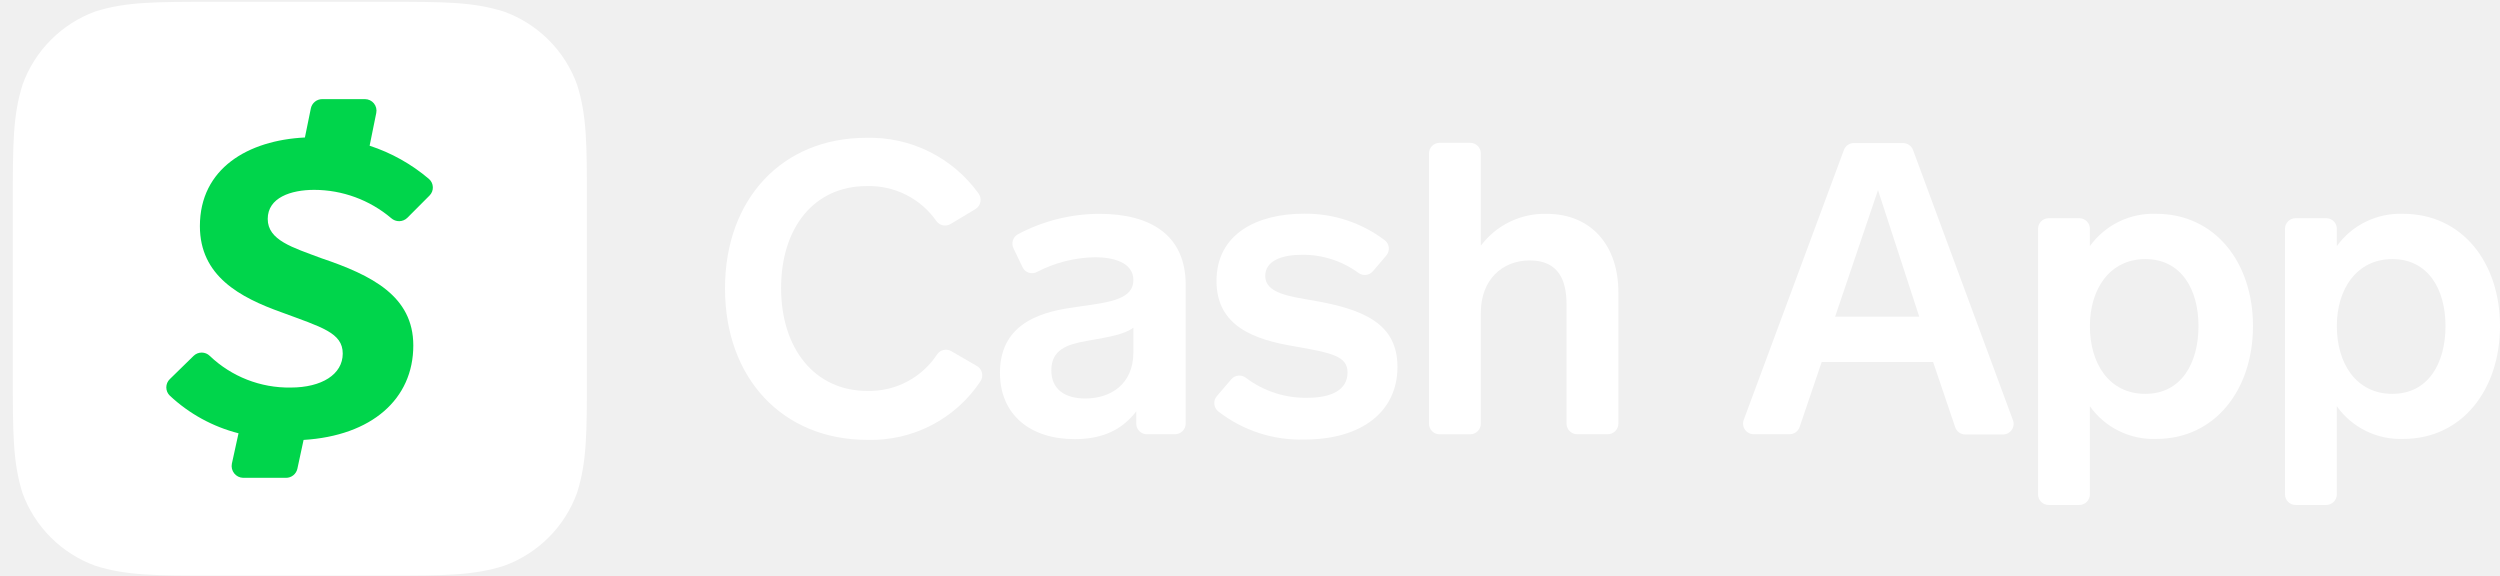
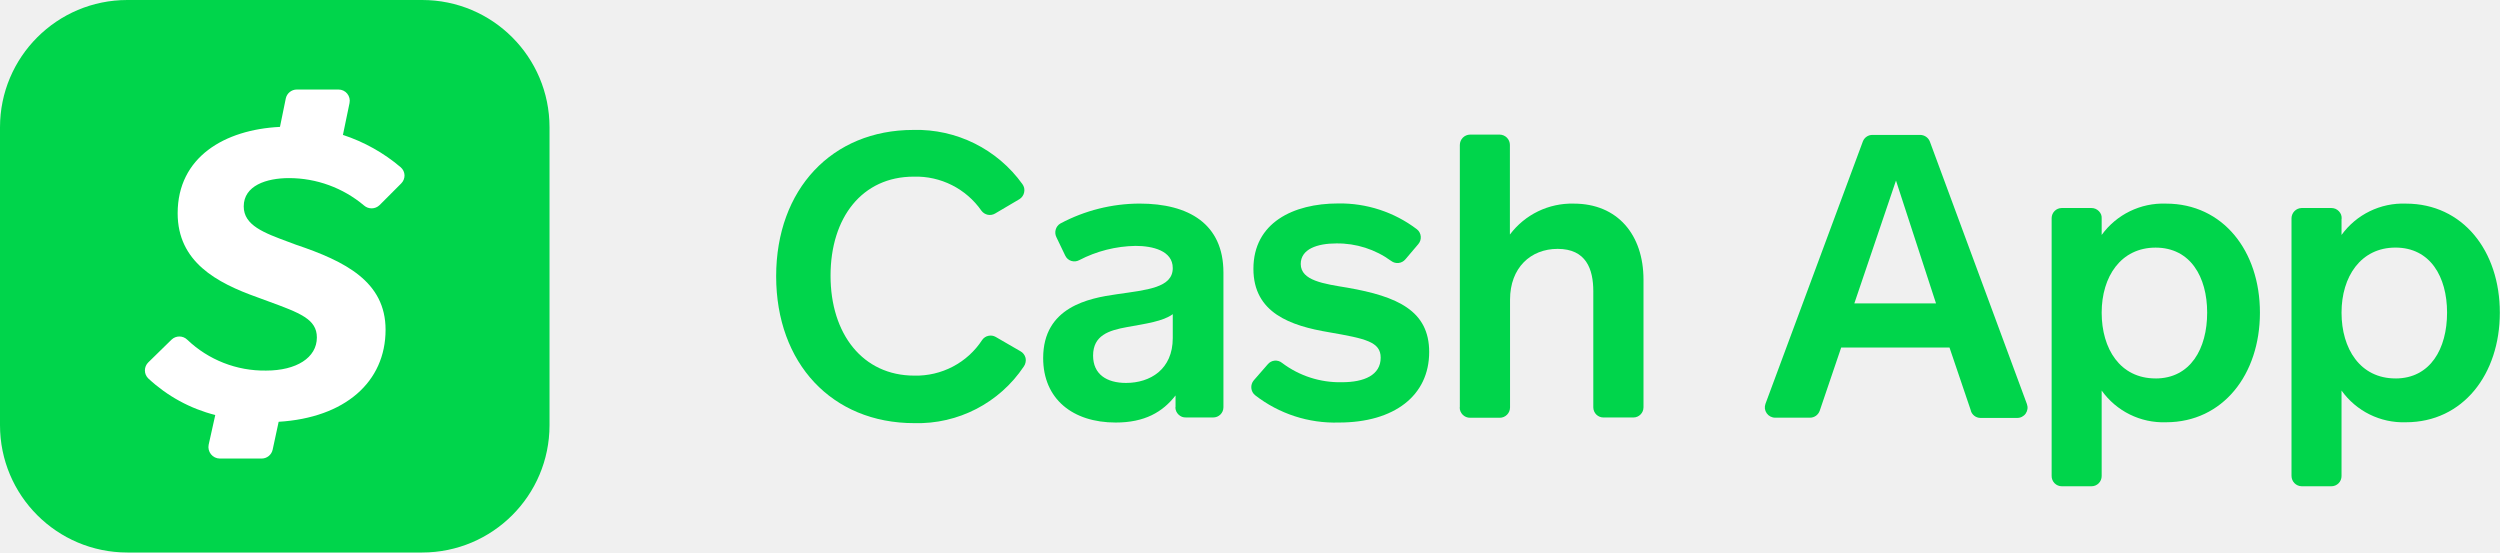
- <svg xmlns="http://www.w3.org/2000/svg" width="165" height="38" viewBox="0 0 165 38" fill="none">
-   <path d="M62.742 14.783C62.591 14.874 62.412 14.906 62.24 14.872C62.067 14.838 61.913 14.741 61.809 14.599C61.295 13.861 60.605 13.263 59.802 12.858C58.999 12.454 58.107 12.255 57.208 12.281C53.703 12.281 51.552 15.055 51.552 19.015C51.552 22.976 53.743 25.802 57.248 25.802C58.159 25.824 59.06 25.613 59.867 25.189C60.673 24.765 61.358 24.142 61.857 23.379C61.956 23.236 62.106 23.135 62.277 23.097C62.447 23.059 62.626 23.086 62.777 23.173L64.442 24.137C64.533 24.183 64.613 24.248 64.676 24.328C64.74 24.408 64.785 24.5 64.81 24.599C64.834 24.698 64.837 24.801 64.818 24.901C64.799 25.002 64.759 25.096 64.7 25.18C63.886 26.4 62.776 27.393 61.473 28.067C60.171 28.74 58.718 29.072 57.252 29.031C51.649 29.031 47.85 24.965 47.85 19.037C47.85 13.11 51.649 9.096 57.169 9.096C58.611 9.056 60.04 9.37 61.332 10.01C62.624 10.65 63.74 11.597 64.582 12.768C64.64 12.847 64.681 12.936 64.703 13.032C64.725 13.127 64.726 13.226 64.708 13.322C64.69 13.418 64.653 13.51 64.598 13.591C64.543 13.672 64.472 13.74 64.389 13.793L62.742 14.783Z" fill="white" />
-   <path fill-rule="evenodd" clip-rule="evenodd" d="M74.992 27.151V27.957C74.992 28.052 75.011 28.146 75.048 28.233C75.085 28.32 75.139 28.399 75.208 28.464C75.276 28.53 75.357 28.581 75.446 28.614C75.534 28.647 75.629 28.663 75.723 28.659H77.555C77.647 28.659 77.738 28.64 77.823 28.605C77.908 28.57 77.985 28.518 78.05 28.453C78.115 28.388 78.167 28.311 78.202 28.226C78.238 28.141 78.256 28.049 78.256 27.957V18.801C78.256 15.484 75.899 14.113 72.56 14.113C70.684 14.117 68.837 14.58 67.18 15.462C67.022 15.55 66.904 15.696 66.85 15.869C66.796 16.042 66.811 16.229 66.891 16.391L67.491 17.644C67.532 17.728 67.59 17.803 67.661 17.864C67.732 17.925 67.815 17.971 67.904 18C67.993 18.028 68.087 18.038 68.18 18.029C68.274 18.019 68.364 17.991 68.446 17.946C69.629 17.332 70.938 17 72.271 16.978C73.432 16.978 74.803 17.298 74.803 18.485C74.803 19.727 73.303 19.939 71.452 20.2C71.303 20.221 71.154 20.242 71.005 20.264C69.095 20.531 65.997 21.127 65.997 24.601C65.997 27.392 68.017 28.983 70.926 28.983C72.893 28.983 74.116 28.282 74.992 27.151ZM72.121 22.43C73.227 22.235 74.23 22.059 74.803 21.627V23.257C74.803 25.386 73.27 26.301 71.627 26.301C70.304 26.301 69.388 25.71 69.388 24.444C69.388 23.068 70.44 22.731 71.706 22.503C71.845 22.478 71.984 22.453 72.121 22.43V22.43Z" fill="white" />
-   <path d="M81.266 25.031C81.384 24.893 81.551 24.807 81.731 24.79C81.912 24.773 82.092 24.826 82.234 24.939C83.405 25.823 84.841 26.287 86.309 26.253C87.82 26.253 88.937 25.767 88.937 24.584C88.937 23.506 87.912 23.292 85.432 22.858C82.804 22.42 80.289 21.543 80.289 18.547C80.289 15.423 82.983 14.104 86.054 14.104C87.98 14.076 89.86 14.693 91.395 15.857C91.47 15.915 91.532 15.988 91.578 16.072C91.624 16.155 91.652 16.247 91.661 16.342C91.67 16.436 91.659 16.532 91.63 16.623C91.601 16.713 91.554 16.797 91.492 16.869L90.615 17.898C90.499 18.036 90.334 18.125 90.155 18.145C89.976 18.165 89.796 18.116 89.651 18.008C88.572 17.218 87.265 16.8 85.927 16.816C84.635 16.816 83.505 17.193 83.505 18.214C83.505 19.349 85.091 19.563 86.681 19.835C90.076 20.426 92.232 21.395 92.232 24.216C92.232 27.178 89.862 29.009 86.098 29.009C84.041 29.072 82.027 28.415 80.403 27.151C80.33 27.092 80.269 27.018 80.225 26.935C80.181 26.852 80.154 26.761 80.145 26.667C80.137 26.573 80.147 26.479 80.175 26.389C80.204 26.299 80.25 26.216 80.311 26.144L81.266 25.031ZM94.313 27.957V10.126C94.313 10.034 94.331 9.943 94.366 9.858C94.402 9.773 94.453 9.695 94.518 9.63C94.583 9.565 94.661 9.513 94.746 9.478C94.831 9.443 94.922 9.425 95.014 9.425H97.034C97.421 9.425 97.735 9.739 97.735 10.126V16.216C98.238 15.545 98.894 15.004 99.648 14.638C100.403 14.272 101.234 14.092 102.072 14.113C105.06 14.113 106.813 16.242 106.813 19.283V27.957C106.813 28.049 106.794 28.141 106.759 28.226C106.724 28.311 106.672 28.388 106.607 28.453C106.542 28.518 106.465 28.57 106.38 28.605C106.295 28.64 106.204 28.659 106.112 28.659H104.092C103.906 28.659 103.728 28.585 103.596 28.453C103.465 28.322 103.391 28.143 103.391 27.957V20.071C103.391 18.56 102.905 17.188 100.968 17.188C99.132 17.188 97.735 18.481 97.735 20.636V27.962C97.735 28.148 97.661 28.326 97.529 28.457C97.398 28.589 97.22 28.663 97.034 28.663H95.014C94.921 28.663 94.83 28.645 94.744 28.61C94.658 28.575 94.581 28.523 94.516 28.457C94.45 28.392 94.399 28.314 94.364 28.228C94.329 28.142 94.312 28.05 94.313 27.957Z" fill="white" />
-   <path fill-rule="evenodd" clip-rule="evenodd" d="M127.585 23.891L129.039 28.185C129.083 28.325 129.17 28.447 129.287 28.535C129.404 28.623 129.545 28.672 129.692 28.676H132.194C132.307 28.676 132.418 28.649 132.519 28.597C132.619 28.545 132.705 28.47 132.77 28.377C132.835 28.285 132.877 28.178 132.892 28.066C132.907 27.954 132.894 27.84 132.855 27.734L126.261 9.902C126.211 9.767 126.12 9.651 126.002 9.569C125.884 9.487 125.744 9.443 125.6 9.442H122.362C122.222 9.44 122.083 9.481 121.966 9.559C121.849 9.638 121.758 9.749 121.705 9.88L115.085 27.716C115.046 27.822 115.033 27.936 115.048 28.047C115.062 28.159 115.104 28.266 115.168 28.358C115.233 28.451 115.318 28.526 115.418 28.578C115.518 28.631 115.629 28.658 115.742 28.658H118.112C118.258 28.659 118.4 28.613 118.519 28.528C118.638 28.443 118.727 28.323 118.774 28.185L120.232 23.891H127.585ZM121.118 20.899L123.948 12.548L126.669 20.899H121.118ZM137.933 16.242V15.138C137.938 15.043 137.923 14.948 137.89 14.858C137.857 14.769 137.806 14.688 137.74 14.619C137.674 14.55 137.596 14.496 137.508 14.458C137.421 14.421 137.327 14.402 137.232 14.402H135.212C134.825 14.402 134.511 14.716 134.511 15.103V32.627C134.511 33.015 134.825 33.328 135.212 33.328H137.232C137.619 33.328 137.933 33.015 137.933 32.627V26.814C138.427 27.508 139.086 28.069 139.851 28.445C140.616 28.821 141.463 29.001 142.315 28.969C146.191 28.969 148.697 25.723 148.697 21.521C148.697 17.32 146.191 14.112 142.315 14.112C141.465 14.078 140.621 14.255 139.856 14.626C139.091 14.998 138.431 15.553 137.933 16.242ZM145.1 21.521C145.1 23.97 143.966 25.994 141.595 25.994C139.182 25.994 137.933 23.974 137.933 21.521C137.933 19.067 139.248 17.1 141.595 17.1C143.943 17.1 145.1 19.072 145.1 21.521ZM154.231 16.242V15.137C154.236 15.042 154.222 14.947 154.189 14.858C154.157 14.768 154.106 14.687 154.04 14.618C153.975 14.549 153.895 14.494 153.808 14.457C153.72 14.419 153.625 14.401 153.53 14.401H151.51C151.324 14.402 151.146 14.475 151.014 14.607C150.883 14.738 150.809 14.916 150.809 15.102V32.627C150.809 33.014 151.123 33.328 151.51 33.328H153.53C153.917 33.328 154.231 33.014 154.231 32.627V26.813C154.726 27.507 155.385 28.067 156.15 28.444C156.915 28.82 157.761 29 158.613 28.969C162.494 28.969 165 25.723 165 21.521C165 17.319 162.494 14.112 158.613 14.112C157.763 14.079 156.919 14.255 156.154 14.627C155.39 14.998 154.729 15.553 154.231 16.242ZM161.403 21.521C161.403 23.97 160.269 25.994 157.898 25.994C155.497 25.994 154.231 23.974 154.231 21.521C154.231 19.067 155.549 17.1 157.898 17.1C160.246 17.1 161.403 19.072 161.403 21.521Z" fill="white" />
-   <path fill-rule="evenodd" clip-rule="evenodd" d="M25.504 0.119C29.324 0.119 31.204 0.119 33.267 0.767C34.375 1.168 35.38 1.808 36.213 2.64C37.046 3.473 37.686 4.479 38.087 5.586C38.735 7.633 38.735 9.53 38.735 13.332V24.776C38.735 28.575 38.735 30.472 38.087 32.522C37.686 33.63 37.046 34.635 36.213 35.468C35.38 36.301 34.375 36.941 33.267 37.342C31.221 37.99 29.324 37.99 25.521 37.99H14.042C10.244 37.99 8.347 37.99 6.296 37.342C5.189 36.941 4.183 36.301 3.35 35.468C2.518 34.635 1.878 33.63 1.477 32.522C0.846 30.476 0.846 28.597 0.846 24.776V13.315C0.846 9.516 0.846 7.62 1.495 5.569C1.896 4.461 2.535 3.456 3.368 2.623C4.201 1.79 5.207 1.151 6.314 0.749C8.342 0.119 10.244 0.119 14.043 0.119H25.504Z" fill="white" />
-   <path d="M20.737 12.531C22.598 12.534 24.398 13.195 25.819 14.398C25.966 14.53 26.158 14.602 26.356 14.598C26.554 14.594 26.743 14.514 26.884 14.376L28.347 12.908C28.421 12.835 28.478 12.748 28.516 12.652C28.554 12.556 28.572 12.453 28.568 12.35C28.564 12.246 28.539 12.145 28.495 12.052C28.45 11.958 28.386 11.876 28.308 11.808C27.158 10.831 25.829 10.086 24.395 9.618L24.833 7.458C24.856 7.347 24.854 7.232 24.827 7.122C24.8 7.012 24.748 6.909 24.677 6.822C24.605 6.734 24.514 6.663 24.412 6.615C24.309 6.567 24.198 6.542 24.084 6.542H21.267C21.093 6.542 20.923 6.601 20.787 6.71C20.651 6.82 20.556 6.972 20.518 7.142L20.124 9.074C16.373 9.258 13.193 11.116 13.193 14.923C13.193 18.214 15.821 19.629 18.599 20.619C21.228 21.596 22.621 21.96 22.621 23.335C22.621 24.711 21.232 25.578 19.186 25.578C17.201 25.61 15.282 24.86 13.845 23.489C13.703 23.349 13.511 23.27 13.311 23.27C13.111 23.27 12.919 23.349 12.776 23.489L11.208 25.022C11.134 25.093 11.076 25.177 11.036 25.271C10.997 25.365 10.976 25.466 10.976 25.567C10.976 25.669 10.997 25.77 11.036 25.864C11.076 25.957 11.134 26.042 11.208 26.113C12.486 27.31 14.046 28.164 15.742 28.597L15.304 30.599C15.281 30.711 15.283 30.827 15.309 30.938C15.336 31.049 15.386 31.153 15.457 31.242C15.528 31.332 15.618 31.405 15.72 31.456C15.823 31.506 15.935 31.534 16.049 31.537H18.875C19.051 31.538 19.222 31.478 19.359 31.368C19.496 31.258 19.591 31.104 19.628 30.932L20.036 29.035C24.531 28.759 27.278 26.341 27.278 22.801C27.278 19.541 24.54 18.166 21.215 17.044C19.313 16.33 17.67 15.861 17.67 14.45C17.67 13.04 19.203 12.531 20.737 12.531Z" fill="#00D54B" />
+ <svg xmlns="http://www.w3.org/2000/svg" id="Layer_1" data-name="Layer 1" viewBox="0 0 738.64 163.24">
+   <defs>
+     <style>.cls-1{fill:#00d54b;}.cls-2{fill:#fff;}</style>
+   </defs>
+   <path class="cls-1" d="M299.72,356.45a3.08,3.08,0,0,1-2.18.39,3.14,3.14,0,0,1-1.88-1.19,23.53,23.53,0,0,0-20-10.08c-15.24,0-24.59,12.06-24.59,29.28s9.52,29.51,24.76,29.51a23.39,23.39,0,0,0,11.39-2.67,23.13,23.13,0,0,0,8.65-7.87,3,3,0,0,1,1.83-1.22,3,3,0,0,1,2.17.33l7.24,4.19a3,3,0,0,1,1,.83,3.1,3.1,0,0,1,.58,1.18,3.05,3.05,0,0,1,0,1.31,3.1,3.1,0,0,1-.51,1.21,37.69,37.69,0,0,1-32.39,16.75C251.49,418.4,235,400.72,235,375s16.52-43.23,40.52-43.23a38.42,38.42,0,0,1,32.23,16,3.18,3.18,0,0,1,.53,1.15,3.14,3.14,0,0,1,0,1.26,3,3,0,0,1-.48,1.16,2.94,2.94,0,0,1-.91.88Z" transform="translate(-5.68 -293.38)" />
+   <path class="cls-1" d="M353,413.72v-3.5c-3.81,4.91-9.12,8-17.68,8-12.65,0-21.43-6.91-21.43-19.05,0-15.1,13.47-17.69,21.78-18.86,8.91-1.29,16.51-1.9,16.51-7.73,0-5.16-6-6.55-11-6.55a37.37,37.37,0,0,0-16.63,4.21,3.15,3.15,0,0,1-1.15.36,3.09,3.09,0,0,1-1.21-.13,3,3,0,0,1-1.05-.59,3,3,0,0,1-.74-1l-2.61-5.44a3.1,3.1,0,0,1-.18-2.28A3,3,0,0,1,319,359.4a50,50,0,0,1,23.39-5.87c14.51,0,24.76,6,24.76,20.38v39.81a3,3,0,0,1-3.05,3h-8a3.13,3.13,0,0,1-1.21-.19,3.27,3.27,0,0,1-1-.65,3.21,3.21,0,0,1-.7-1,3.06,3.06,0,0,1-.24-1.2Zm-.82-27.52c-2.8,2.11-8,2.82-13.47,3.81s-10.07,2.46-10.07,8.44c0,5.5,4,8.07,9.73,8.07,7.14,0,13.81-4,13.81-13.24Z" transform="translate(-5.68 -293.38)" />
+   <path class="cls-1" d="M380.26,401a3,3,0,0,1,4.21-.4,28.31,28.31,0,0,0,17.71,5.71c6.58,0,11.43-2.11,11.43-7.26,0-4.68-4.45-5.62-15.24-7.5-11.43-1.91-22.36-5.72-22.36-18.75,0-13.58,11.72-19.31,25.07-19.31a37.48,37.48,0,0,1,23.22,7.62,3,3,0,0,1,1.15,2.11,3,3,0,0,1-.13,1.22,3.14,3.14,0,0,1-.6,1.07L420.91,370a3.09,3.09,0,0,1-2,1.08,3.06,3.06,0,0,1-2.19-.6,26.9,26.9,0,0,0-16.19-5.18c-5.62,0-10.54,1.64-10.54,6.08,0,4.93,6.9,5.86,13.81,7,14.76,2.58,24.14,6.79,24.14,19,0,12.88-10.31,20.84-26.67,20.84a38.39,38.39,0,0,1-24.76-8.07,3.05,3.05,0,0,1-1.12-2.11,3.09,3.09,0,0,1,.13-1.21,3,3,0,0,1,.59-1.07Z" transform="translate(-5.68 -293.38)" />
+   <path class="cls-1" d="M437,413.73V336.2a3.06,3.06,0,0,1,3-3.05h8.79a3.06,3.06,0,0,1,3,3.05v26.48a22.85,22.85,0,0,1,18.86-9.14c13,0,20.61,9.25,20.61,22.47v37.72a3,3,0,0,1-3,3h-8.78a3,3,0,0,1-3.05-3V379.44c0-6.57-2.12-12.53-10.54-12.53-8,0-14.06,5.62-14.06,15v31.85a3,3,0,0,1-.89,2.15,3,3,0,0,1-2.15.9H440a3.13,3.13,0,0,1-1.17-.23,3.09,3.09,0,0,1-1.65-1.66,3,3,0,0,1-.22-1.18Z" transform="translate(-5.68 -293.38)" />
+   <path class="cls-1" d="M588,414.73l-6.33-18.67h-32l-6.34,18.67a3.12,3.12,0,0,1-1.11,1.49,3.06,3.06,0,0,1-1.77.57H530.15a3.06,3.06,0,0,1-2.49-1.31,3.11,3.11,0,0,1-.53-1.35,3.08,3.08,0,0,1,.17-1.44l28.78-77.54a3,3,0,0,1,2.86-1.91H573a3.1,3.1,0,0,1,1.75.55,3.05,3.05,0,0,1,1.13,1.45l28.67,77.53a3.08,3.08,0,0,1,.16,1.44,3.15,3.15,0,0,1-.53,1.36,3,3,0,0,1-1.09.95,3,3,0,0,1-1.42.34H590.81a3,3,0,0,1-2.84-2.13Zm-22.14-68-12.31,36.3h24.14Z" transform="translate(-5.68 -293.38)" />
+   <path class="cls-1" d="M626.63,358v4.8a22.45,22.45,0,0,1,19-9.26c16.86,0,27.76,14,27.76,32.22s-10.9,32.38-27.76,32.38a22.39,22.39,0,0,1-19-9.37V434a3,3,0,0,1-3,3.05h-8.78a3,3,0,0,1-3-3.05V357.84a3,3,0,0,1,3-3h8.78a2.93,2.93,0,0,1,1.2.25,3.06,3.06,0,0,1,1,.7,3.2,3.2,0,0,1,.65,1A3,3,0,0,1,626.63,358Zm15.93,47.2c10.31,0,15.24-8.8,15.24-19.44s-5-19.22-15.24-19.22-15.93,8.55-15.93,19.22S632.07,405.19,642.56,405.19Z" transform="translate(-5.68 -293.38)" />
+   <path class="cls-1" d="M697.5,358v4.8a22.42,22.42,0,0,1,19-9.26c16.88,0,27.77,14,27.77,32.21s-10.89,32.39-27.77,32.39a22.42,22.42,0,0,1-19-9.37V434a3,3,0,0,1-3,3.05h-8.78a3.06,3.06,0,0,1-3-3.05V357.84a3.06,3.06,0,0,1,3-3h8.78a3.15,3.15,0,0,1,1.21.24,3.06,3.06,0,0,1,1,.7,3.14,3.14,0,0,1,.65,1,3.17,3.17,0,0,1,.18,1.22Zm15.94,47.2c10.31,0,15.24-8.8,15.24-19.45s-5-19.22-15.24-19.22-15.94,8.56-15.94,19.22S703,405.19,713.44,405.19Z" transform="translate(-5.68 -293.38)" />
+   <rect class="cls-1" width="162.36" height="163.24" rx="37.62" ry="37.62" />
+   <path class="cls-2" d="M113.24,354.1A34.43,34.43,0,0,0,91.07,346c-6.69,0-13.38,2.22-13.38,8.37,0,5.61,6,7.81,13.29,10.51l2.17.81c14.51,4.89,26.45,10.89,26.45,25.11,0,15.45-12,26-31.59,27.2l-1.78,8.27A3.33,3.33,0,0,1,83,428.86H70.62A3.38,3.38,0,0,1,68,427.58a3.42,3.42,0,0,1-.67-2.81L69.28,416A45.4,45.4,0,0,1,49.5,405.2a3.31,3.31,0,0,1,0-4.76l6.84-6.69a3.34,3.34,0,0,1,4.67,0,33,33,0,0,0,23.29,9.12c8.93,0,15-3.78,15-9.79,0-5.42-5-7.24-14.4-10.69l-3.15-1.16c-12.11-4.31-23.58-10.49-23.58-24.84,0-16.61,13.87-24.71,30.23-25.52l1.72-8.42a3.34,3.34,0,0,1,3.27-2.62h12.29a3.32,3.32,0,0,1,3.27,4L107,333.24a50.75,50.75,0,0,1,17.07,9.56,3.25,3.25,0,0,1,1.13,2.36,3.32,3.32,0,0,1-1,2.44l-6.39,6.4A3.38,3.38,0,0,1,113.24,354.1Z" transform="translate(-5.68 -293.38)" />
</svg>
